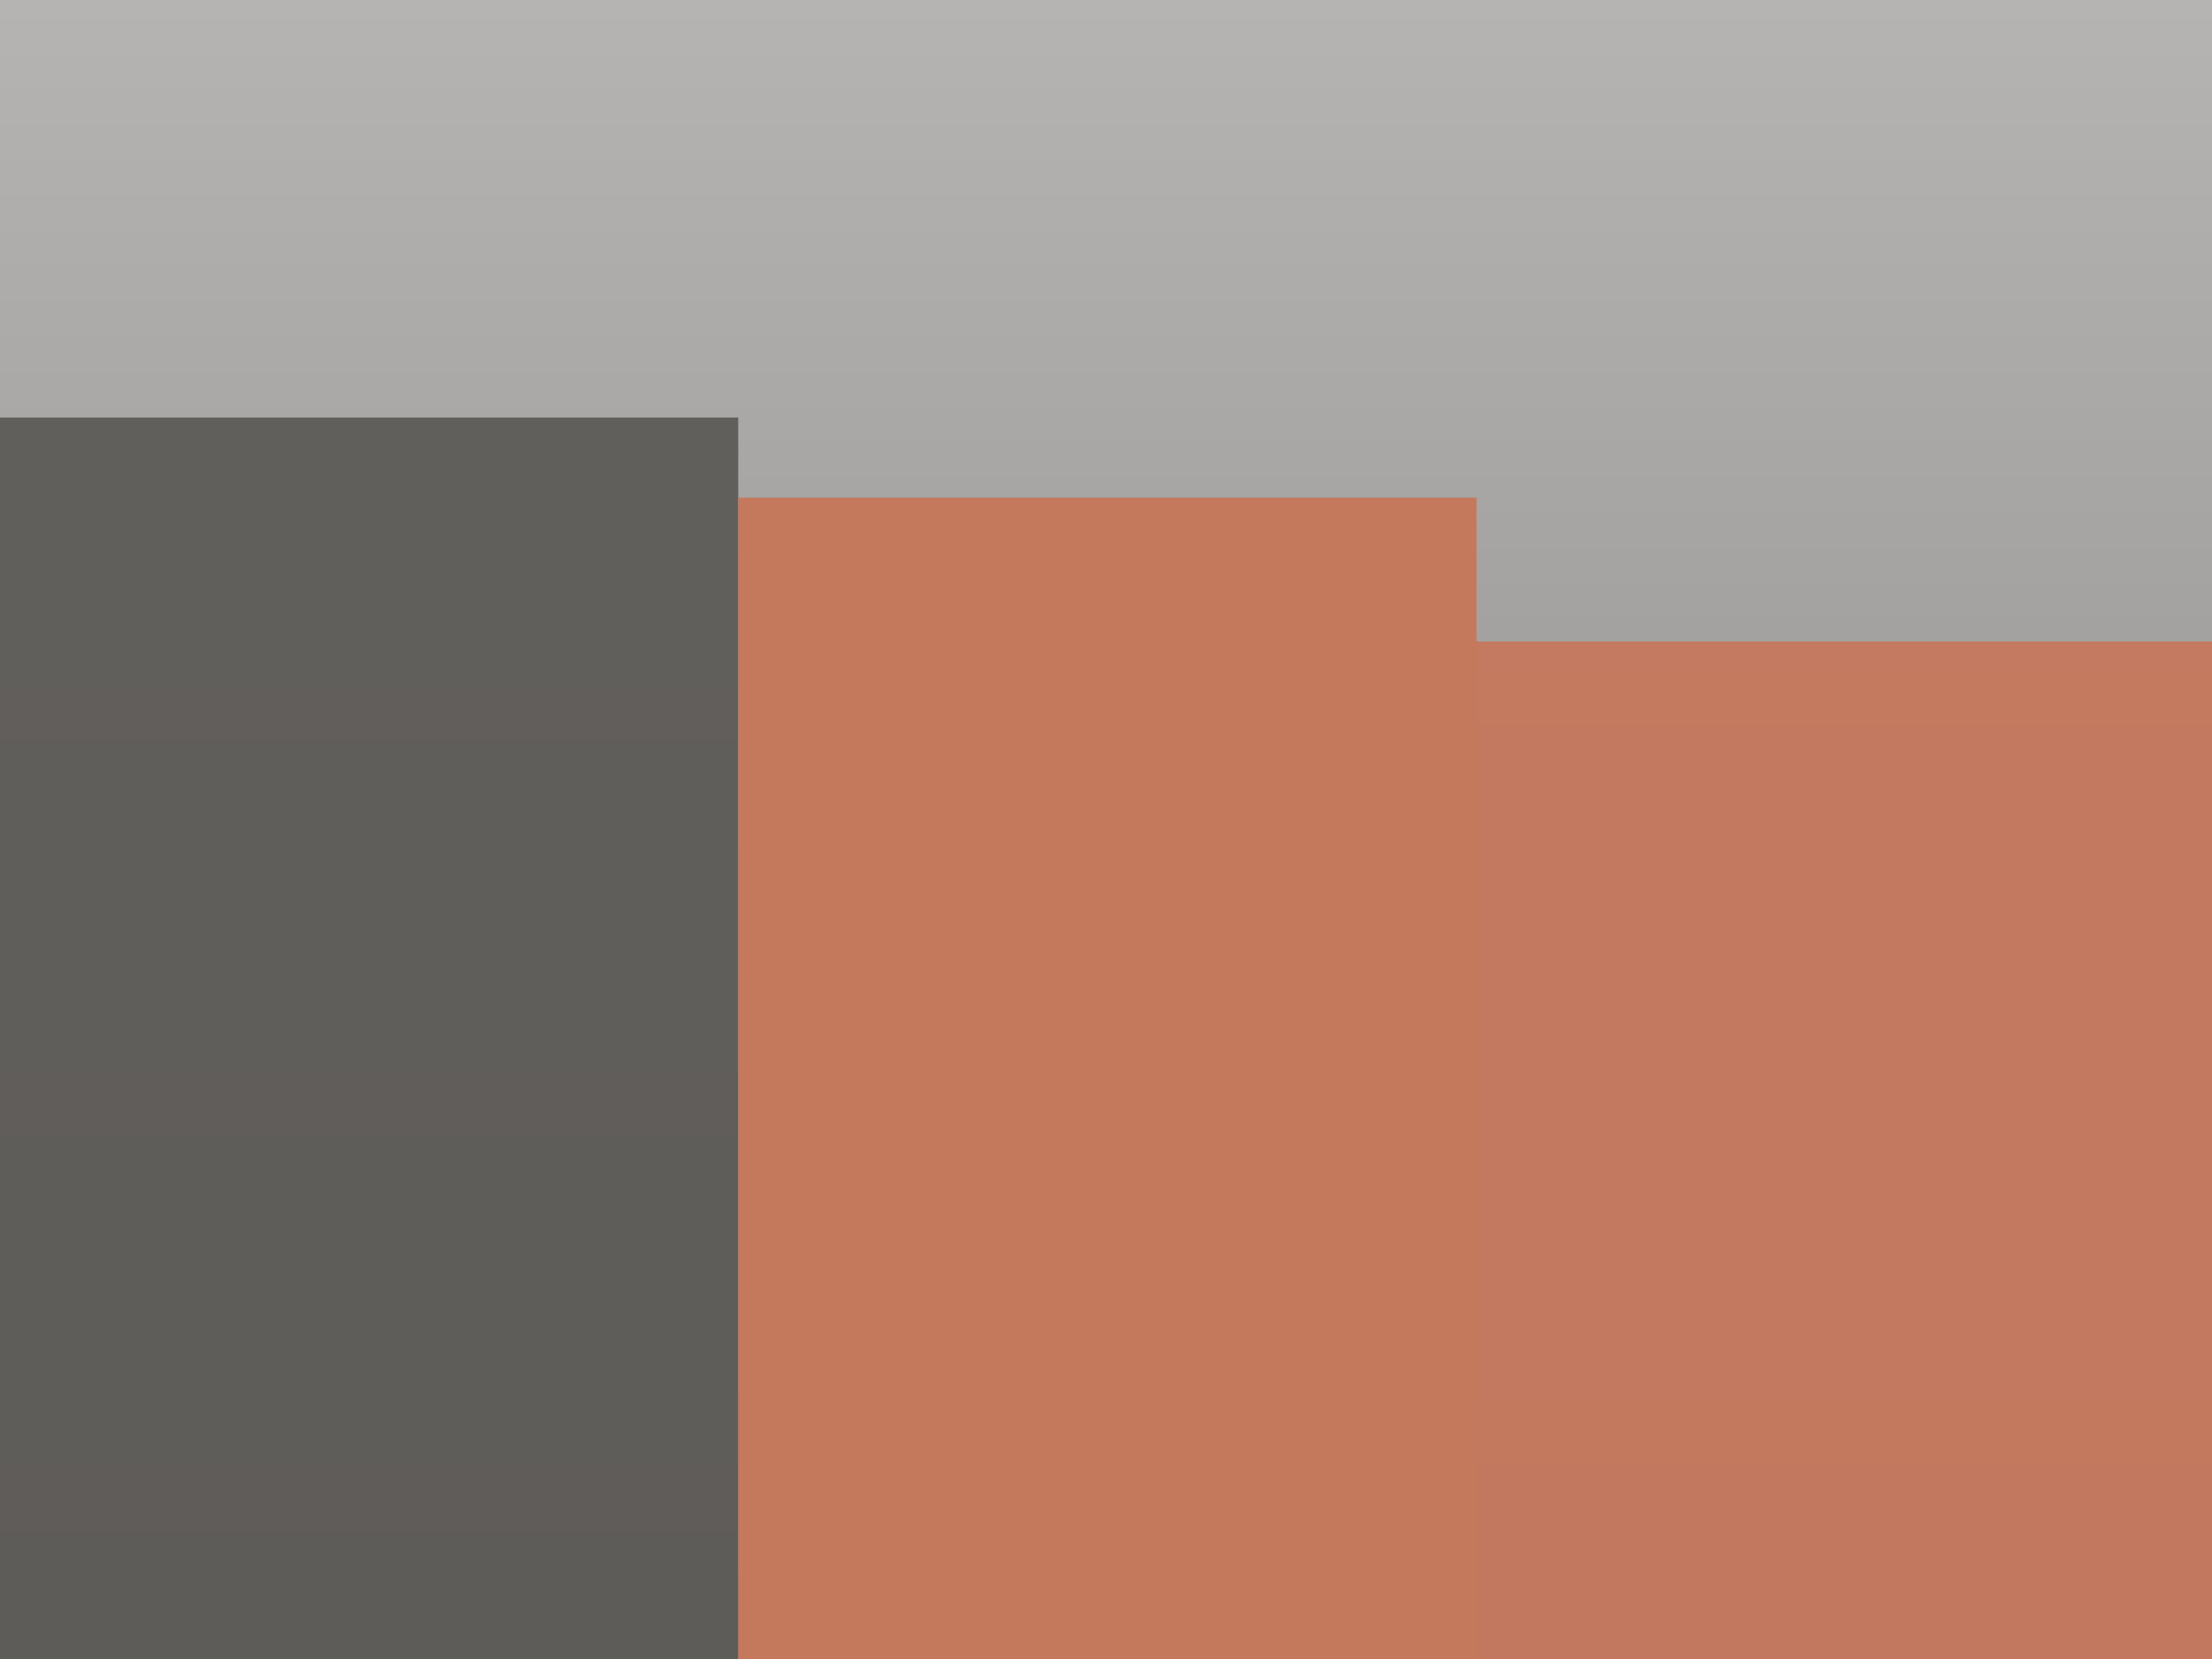
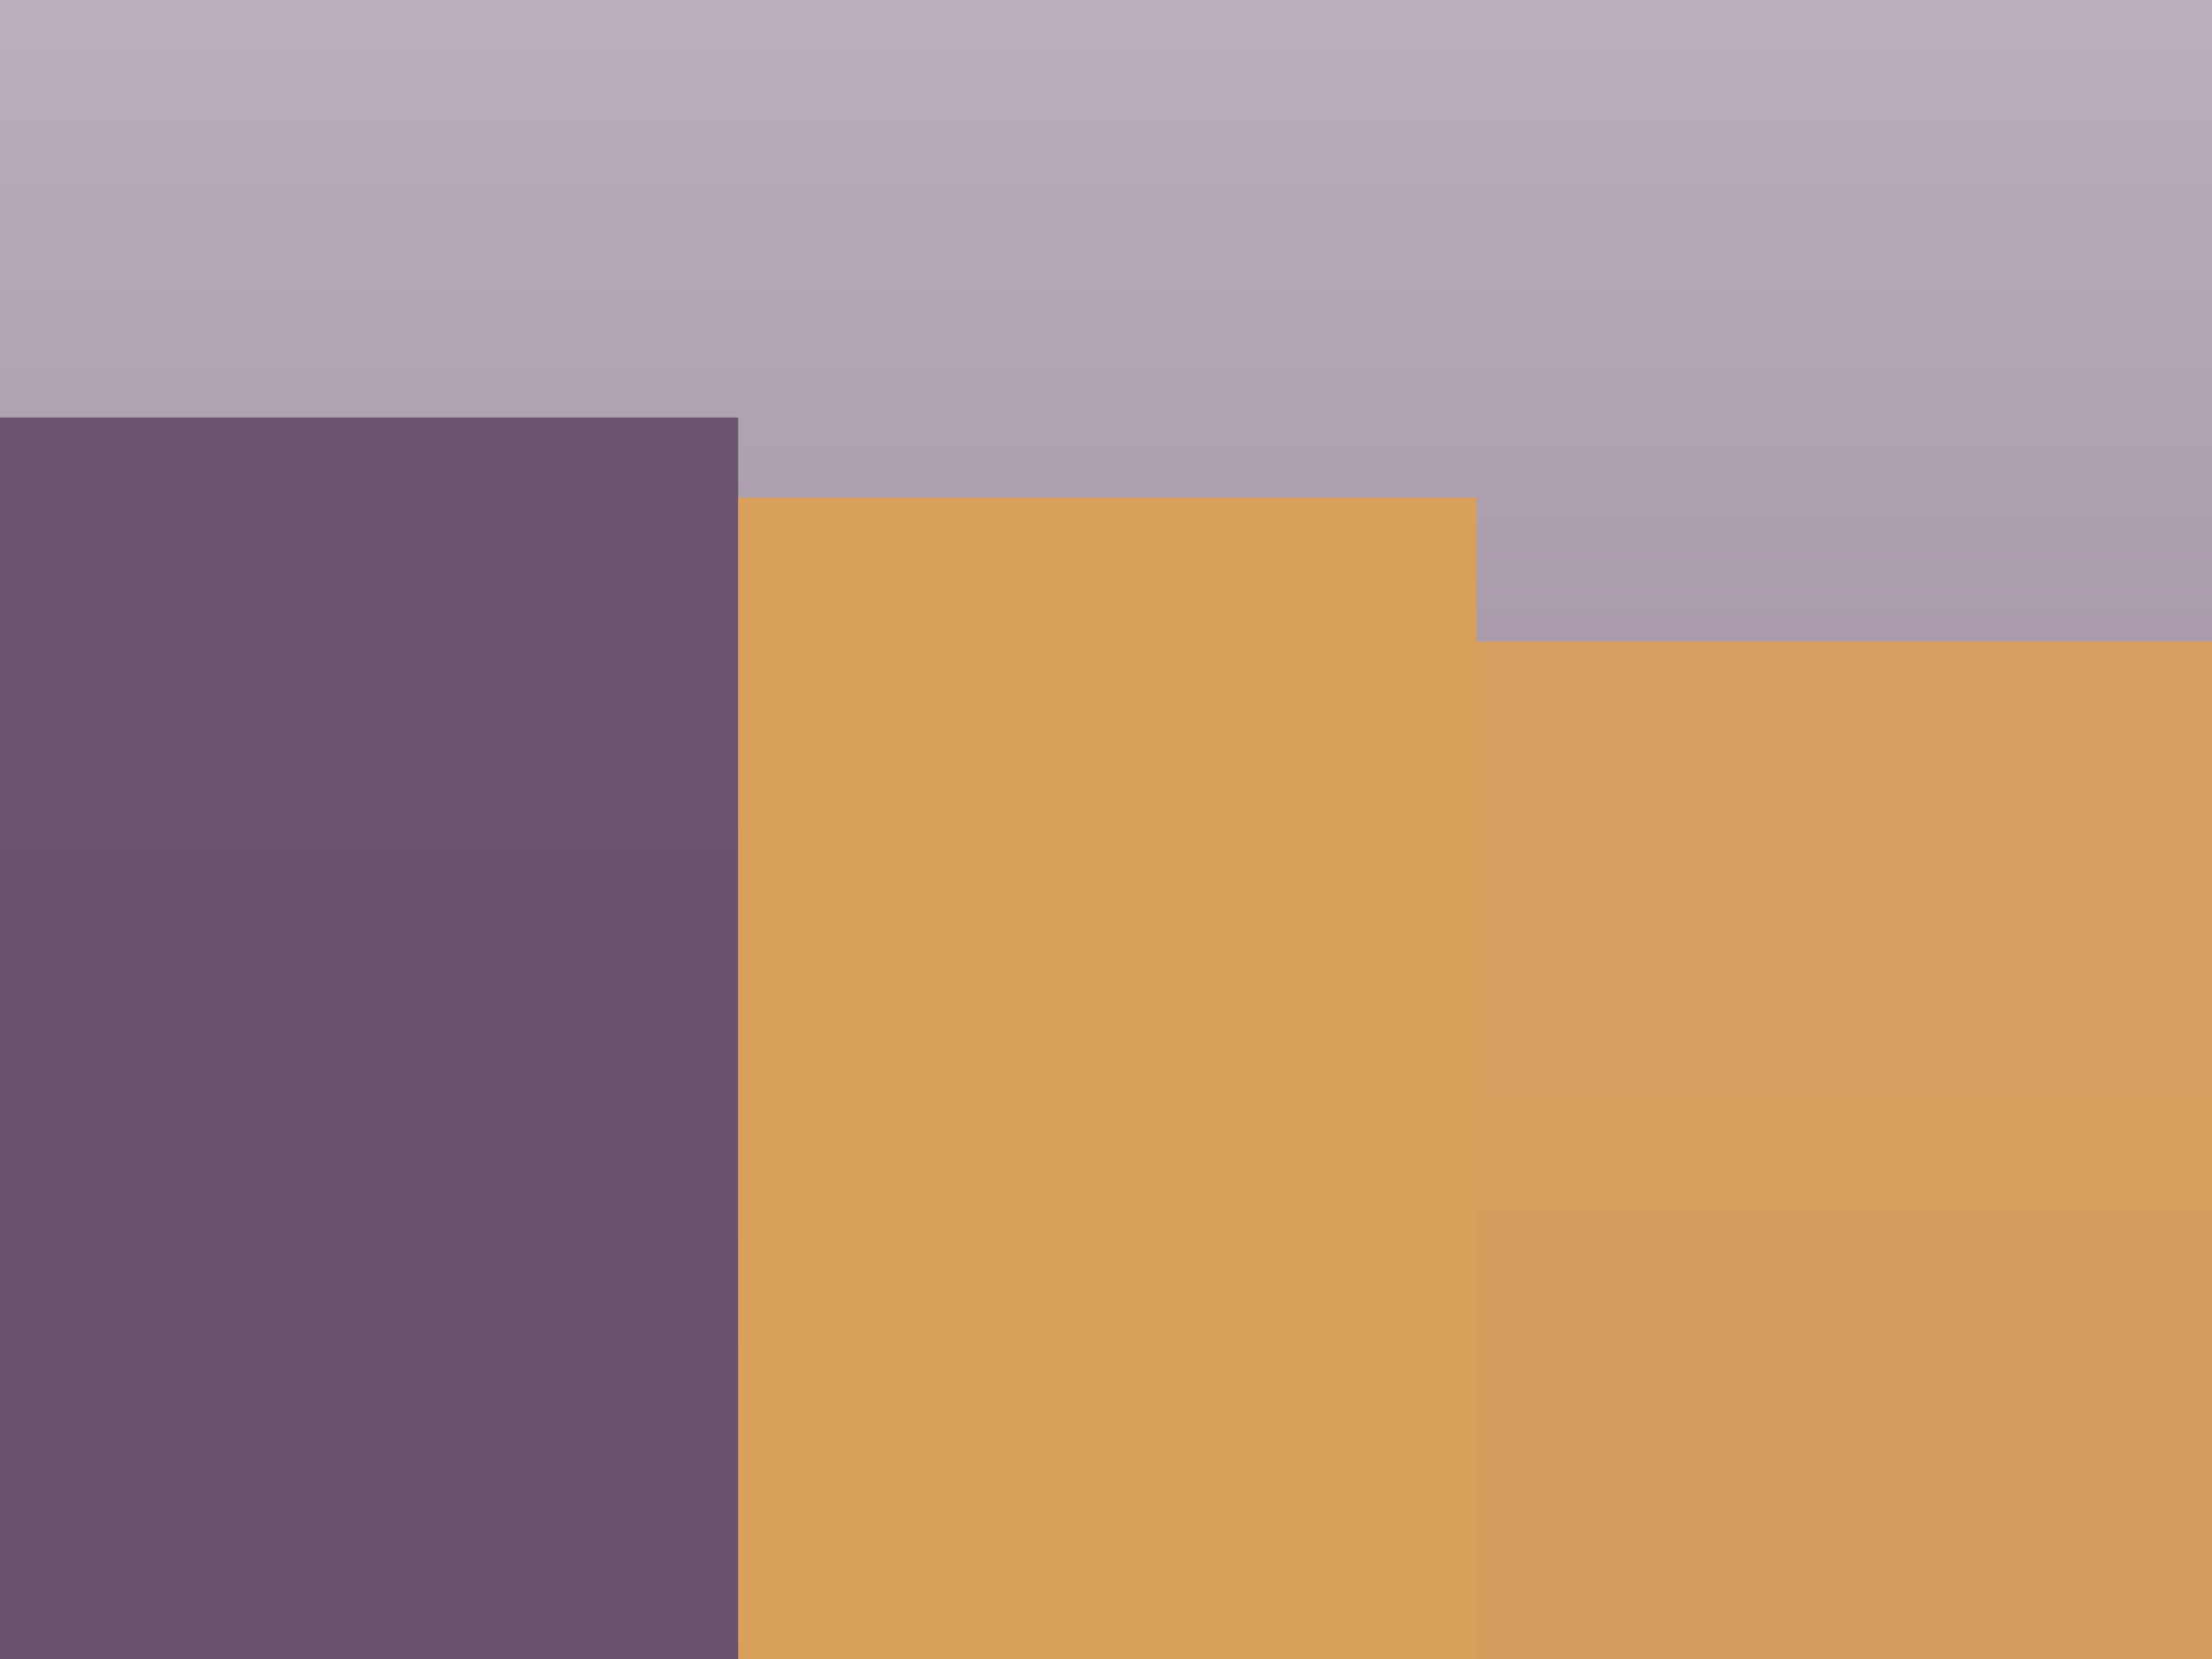
<svg xmlns="http://www.w3.org/2000/svg" viewBox="0 0 800 600" width="800" height="600">
  <defs>
    <linearGradient id="b" x1="0" y1="0" x2="0" y2="1">
-       <stop offset="0" stop-color="#b5b4b3" />
-       <stop offset="1" stop-color="#878583" />
+       <stop offset="0" stop-color="#baafbc" />
+       <stop offset="1" stop-color="#8f7d91" />
    </linearGradient>
  </defs>
  <rect width="800" height="600" fill="url(#b)" />
-   <rect x="0" y="151" width="267" height="449" fill="#5a5855" opacity="0.91" />
-   <rect x="267" y="180" width="267" height="420" fill="#c4785c" opacity="1.00" />
-   <rect x="533" y="232" width="267" height="368" fill="#c4785c" opacity="0.95" />
+   <rect x="0" y="151" width="267" height="449" fill="#654d69" opacity="0.91" />
+   <rect x="267" y="180" width="267" height="420" fill="#d9a05b" opacity="1.00" />
+   <rect x="533" y="232" width="267" height="368" fill="#d9a05b" opacity="0.95" />
</svg>
